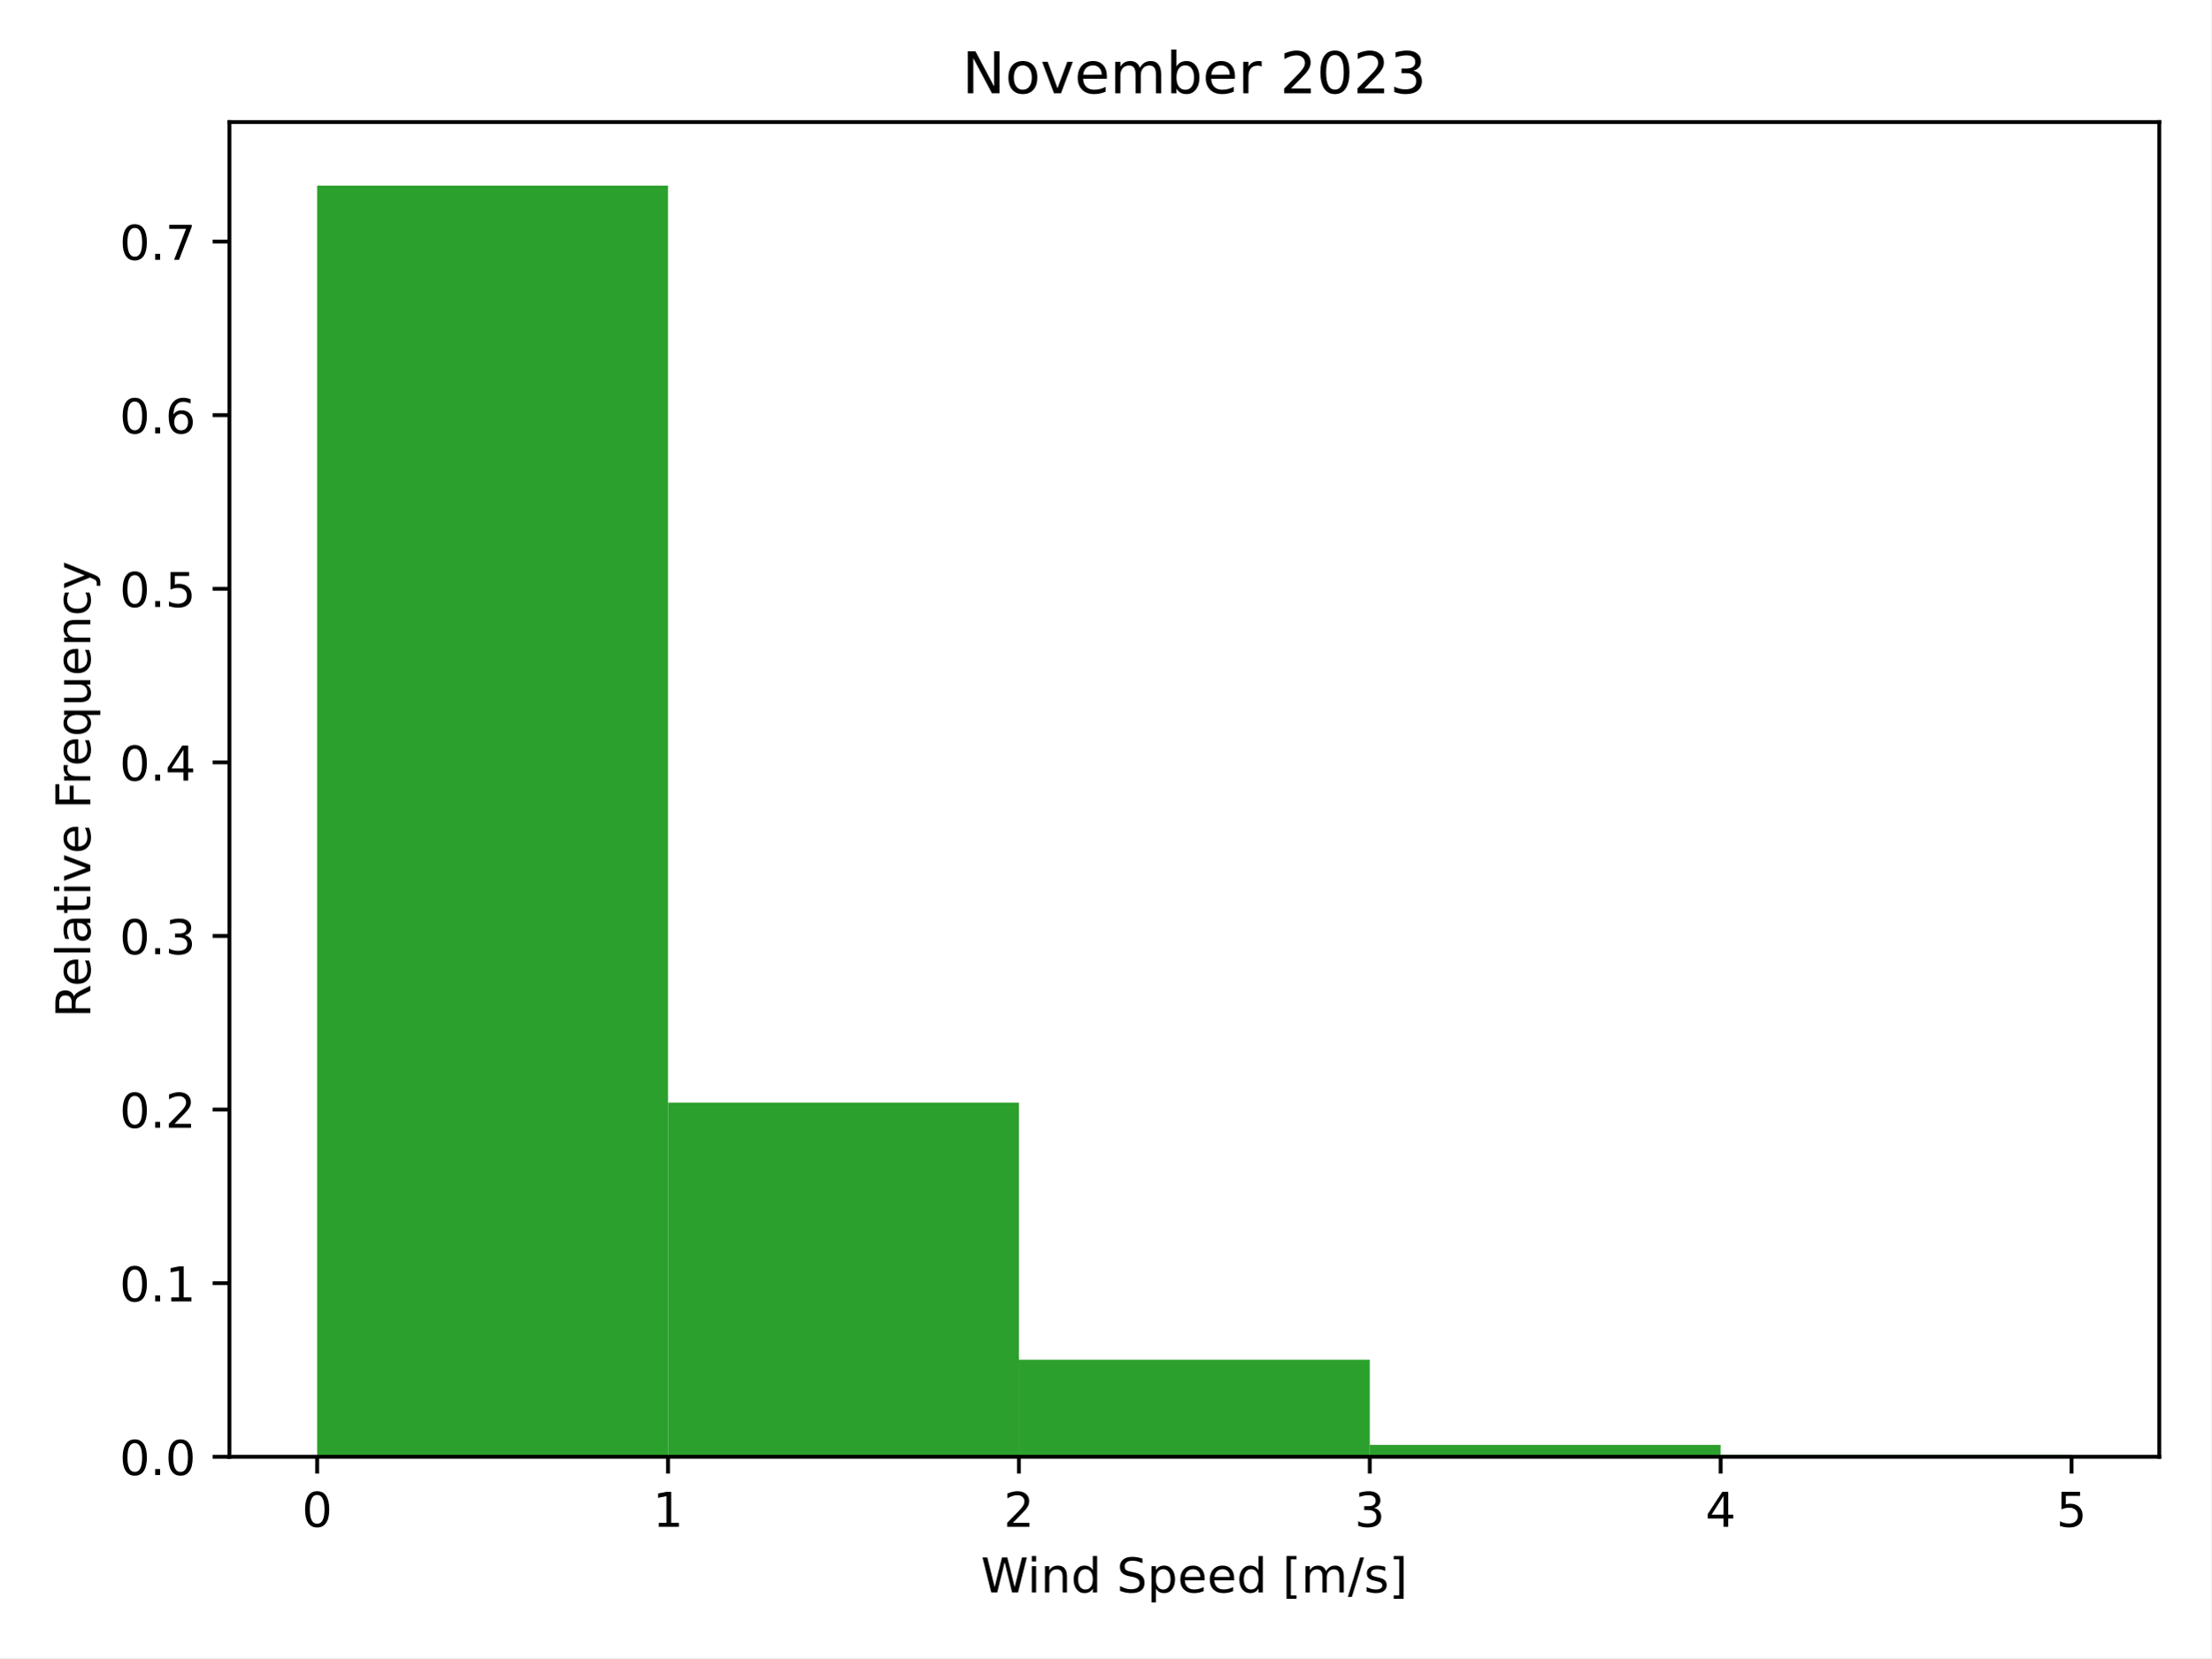
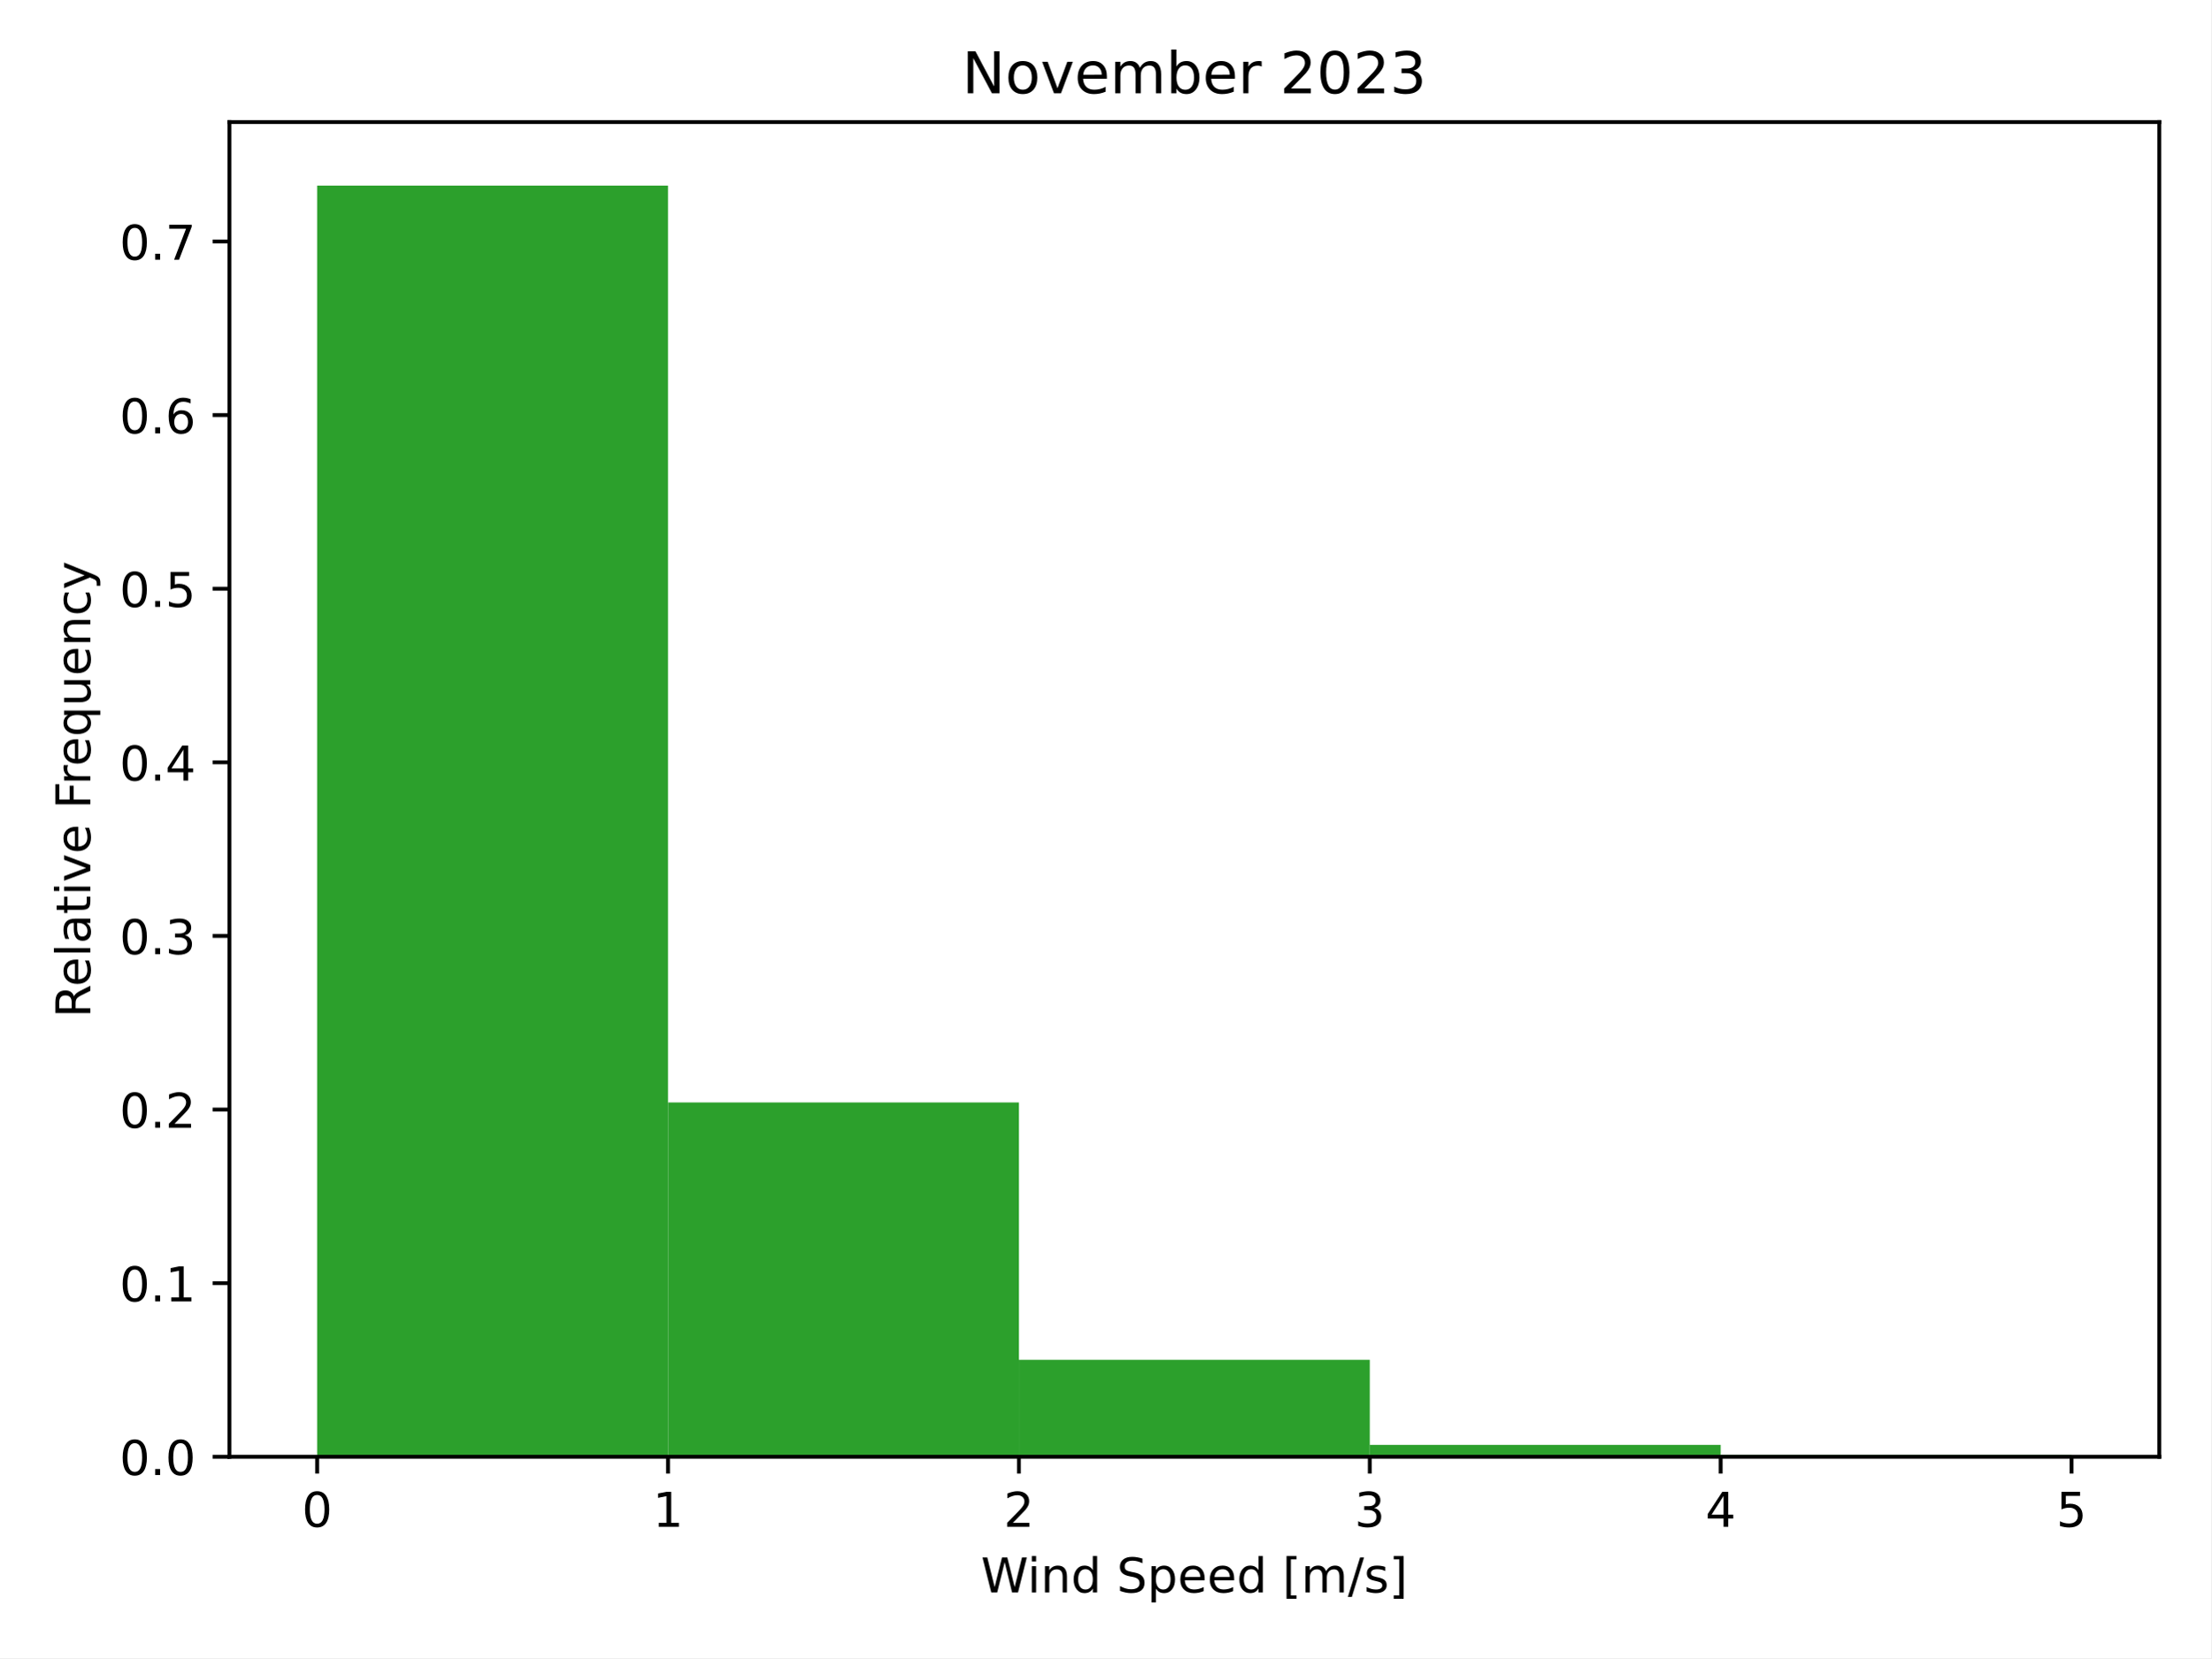
<svg xmlns="http://www.w3.org/2000/svg" xmlns:xlink="http://www.w3.org/1999/xlink" width="460.8pt" height="345.6pt" viewBox="0 0 460.8 345.6" version="1.1">
  <defs>
    <style type="text/css">*{stroke-linejoin: round; stroke-linecap: butt}</style>
  </defs>
  <g id="figure_1">
    <g id="patch_1">
      <path d="M 0 345.6  L 460.8 345.6  L 460.8 0  L 0 0  z " style="fill: #ffffff" />
    </g>
    <g id="axes_1">
      <g id="patch_2">
        <path d="M 47.81 303.64  L 450 303.64  L 450 25.44  L 47.81 25.44  z " style="fill: #ffffff" />
      </g>
      <g id="patch_3">
-         <path d="M 66.091 303.64  L 139.217 303.64  L 139.217 38.688  L 66.091 38.688  z " clip-path="url(#pd89e4d4937)" style="fill: #2ca02c" />
+         <path d="M 66.091 303.64  L 139.217 303.64  L 139.217 38.688  L 66.091 38.688  z " clip-path="url(#p24154584e7)" style="fill: #2ca02c" />
      </g>
      <g id="patch_4">
-         <path d="M 139.217 303.64  L 212.342 303.64  L 212.342 229.818  L 139.217 229.818  z " clip-path="url(#pd89e4d4937)" style="fill: #2ca02c" />
+         <path d="M 139.217 303.64  L 212.342 303.64  L 212.342 229.791  L 139.217 229.791  z " clip-path="url(#p24154584e7)" style="fill: #2ca02c" />
      </g>
      <g id="patch_5">
-         <path d="M 212.342 303.64  L 285.468 303.64  L 285.468 283.416  L 212.342 283.416  z " clip-path="url(#pd89e4d4937)" style="fill: #2ca02c" />
+         <path d="M 212.342 303.64  L 285.468 303.64  L 285.468 283.419  L 212.342 283.419  z " clip-path="url(#p24154584e7)" style="fill: #2ca02c" />
      </g>
      <g id="patch_6">
-         <path d="M 285.468 303.64  L 358.593 303.64  L 358.593 301.158  L 285.468 301.158  z " clip-path="url(#pd89e4d4937)" style="fill: #2ca02c" />
+         <path d="M 285.468 303.64  L 358.593 303.64  L 358.593 301.159  L 285.468 301.159  z " clip-path="url(#p24154584e7)" style="fill: #2ca02c" />
      </g>
      <g id="patch_7">
-         <path d="M 358.593 303.64  L 431.719 303.64  L 431.719 303.27  L 358.593 303.27  z " clip-path="url(#pd89e4d4937)" style="fill: #2ca02c" />
+         <path d="M 358.593 303.64  L 431.719 303.64  L 431.719 303.27  L 358.593 303.27  z " clip-path="url(#p24154584e7)" style="fill: #2ca02c" />
      </g>
      <g id="matplotlib.axis_1">
        <g id="xtick_1">
          <g id="line2d_1">
            <defs>
-               <path id="m1eb6d068b2" d="M 0 0  L 0 3.5  " style="stroke: #000000; stroke-width: 0.8" />
+               <path id="ma2fa11f64f" d="M 0 0  L 0 3.5  " style="stroke: #000000; stroke-width: 0.8" />
            </defs>
            <g>
-               <use xlink:href="#m1eb6d068b2" x="66.091" y="303.64" style="stroke: #000000; stroke-width: 0.8" />
+               <use xlink:href="#ma2fa11f64f" x="66.091" y="303.64" style="stroke: #000000; stroke-width: 0.8" />
            </g>
          </g>
          <g id="text_1">
            <g transform="translate(62.91011 318.2384) scale(0.1 -0.1)">
              <defs>
                <path id="DejaVuSans-30" d="M 2034 4250  Q 1547 4250 1301 3770  Q 1056 3291 1056 2328  Q 1056 1369 1301 889  Q 1547 409 2034 409  Q 2525 409 2770 889  Q 3016 1369 3016 2328  Q 3016 3291 2770 3770  Q 2525 4250 2034 4250  z M 2034 4750  Q 2819 4750 3233 4129  Q 3647 3509 3647 2328  Q 3647 1150 3233 529  Q 2819 -91 2034 -91  Q 1250 -91 836 529  Q 422 1150 422 2328  Q 422 3509 836 4129  Q 1250 4750 2034 4750  z " transform="scale(0.015625)" />
              </defs>
              <use xlink:href="#DejaVuSans-30" />
            </g>
          </g>
        </g>
        <g id="xtick_2">
          <g id="line2d_2">
            <g>
-               <use xlink:href="#m1eb6d068b2" x="139.217" y="303.64" style="stroke: #000000; stroke-width: 0.8" />
+               <use xlink:href="#ma2fa11f64f" x="139.217" y="303.64" style="stroke: #000000; stroke-width: 0.8" />
            </g>
          </g>
          <g id="text_2">
            <g transform="translate(136.0356 318.2384) scale(0.1 -0.1)">
              <defs>
                <path id="DejaVuSans-31" d="M 794 531  L 1825 531  L 1825 4091  L 703 3866  L 703 4441  L 1819 4666  L 2450 4666  L 2450 531  L 3481 531  L 3481 0  L 794 0  L 794 531  z " transform="scale(0.015625)" />
              </defs>
              <use xlink:href="#DejaVuSans-31" />
            </g>
          </g>
        </g>
        <g id="xtick_3">
          <g id="line2d_3">
            <g>
-               <use xlink:href="#m1eb6d068b2" x="212.342" y="303.64" style="stroke: #000000; stroke-width: 0.8" />
+               <use xlink:href="#ma2fa11f64f" x="212.342" y="303.64" style="stroke: #000000; stroke-width: 0.8" />
            </g>
          </g>
          <g id="text_3">
            <g transform="translate(209.161 318.2384) scale(0.1 -0.1)">
              <defs>
                <path id="DejaVuSans-32" d="M 1228 531  L 3431 531  L 3431 0  L 469 0  L 469 531  Q 828 903 1448 1529  Q 2069 2156 2228 2338  Q 2531 2678 2651 2914  Q 2772 3150 2772 3378  Q 2772 3750 2511 3984  Q 2250 4219 1831 4219  Q 1534 4219 1204 4116  Q 875 4013 500 3803  L 500 4441  Q 881 4594 1212 4672  Q 1544 4750 1819 4750  Q 2544 4750 2975 4387  Q 3406 4025 3406 3419  Q 3406 3131 3298 2873  Q 3191 2616 2906 2266  Q 2828 2175 2409 1742  Q 1991 1309 1228 531  z " transform="scale(0.015625)" />
              </defs>
              <use xlink:href="#DejaVuSans-32" />
            </g>
          </g>
        </g>
        <g id="xtick_4">
          <g id="line2d_4">
            <g>
-               <use xlink:href="#m1eb6d068b2" x="285.468" y="303.64" style="stroke: #000000; stroke-width: 0.8" />
+               <use xlink:href="#ma2fa11f64f" x="285.468" y="303.64" style="stroke: #000000; stroke-width: 0.8" />
            </g>
          </g>
          <g id="text_4">
            <g transform="translate(282.2865 318.2384) scale(0.1 -0.1)">
              <defs>
                <path id="DejaVuSans-33" d="M 2597 2516  Q 3050 2419 3304 2112  Q 3559 1806 3559 1356  Q 3559 666 3084 287  Q 2609 -91 1734 -91  Q 1441 -91 1130 -33  Q 819 25 488 141  L 488 750  Q 750 597 1062 519  Q 1375 441 1716 441  Q 2309 441 2620 675  Q 2931 909 2931 1356  Q 2931 1769 2642 2001  Q 2353 2234 1838 2234  L 1294 2234  L 1294 2753  L 1863 2753  Q 2328 2753 2575 2939  Q 2822 3125 2822 3475  Q 2822 3834 2567 4026  Q 2313 4219 1838 4219  Q 1578 4219 1281 4162  Q 984 4106 628 3988  L 628 4550  Q 988 4650 1302 4700  Q 1616 4750 1894 4750  Q 2613 4750 3031 4423  Q 3450 4097 3450 3541  Q 3450 3153 3228 2886  Q 3006 2619 2597 2516  z " transform="scale(0.015625)" />
              </defs>
              <use xlink:href="#DejaVuSans-33" />
            </g>
          </g>
        </g>
        <g id="xtick_5">
          <g id="line2d_5">
            <g>
-               <use xlink:href="#m1eb6d068b2" x="358.593" y="303.64" style="stroke: #000000; stroke-width: 0.8" />
+               <use xlink:href="#ma2fa11f64f" x="358.593" y="303.64" style="stroke: #000000; stroke-width: 0.8" />
            </g>
          </g>
          <g id="text_5">
            <g transform="translate(355.4119 318.2384) scale(0.1 -0.1)">
              <defs>
                <path id="DejaVuSans-34" d="M 2419 4116  L 825 1625  L 2419 1625  L 2419 4116  z M 2253 4666  L 3047 4666  L 3047 1625  L 3713 1625  L 3713 1100  L 3047 1100  L 3047 0  L 2419 0  L 2419 1100  L 313 1100  L 313 1709  L 2253 4666  z " transform="scale(0.015625)" />
              </defs>
              <use xlink:href="#DejaVuSans-34" />
            </g>
          </g>
        </g>
        <g id="xtick_6">
          <g id="line2d_6">
            <g>
-               <use xlink:href="#m1eb6d068b2" x="431.719" y="303.64" style="stroke: #000000; stroke-width: 0.8" />
+               <use xlink:href="#ma2fa11f64f" x="431.719" y="303.64" style="stroke: #000000; stroke-width: 0.8" />
            </g>
          </g>
          <g id="text_6">
            <g transform="translate(428.5374 318.2384) scale(0.1 -0.1)">
              <defs>
                <path id="DejaVuSans-35" d="M 691 4666  L 3169 4666  L 3169 4134  L 1269 4134  L 1269 2991  Q 1406 3038 1543 3061  Q 1681 3084 1819 3084  Q 2600 3084 3056 2656  Q 3513 2228 3513 1497  Q 3513 744 3044 326  Q 2575 -91 1722 -91  Q 1428 -91 1123 -41  Q 819 9 494 109  L 494 744  Q 775 591 1075 516  Q 1375 441 1709 441  Q 2250 441 2565 725  Q 2881 1009 2881 1497  Q 2881 1984 2565 2268  Q 2250 2553 1709 2553  Q 1456 2553 1204 2497  Q 953 2441 691 2322  L 691 4666  z " transform="scale(0.015625)" />
              </defs>
              <use xlink:href="#DejaVuSans-35" />
            </g>
          </g>
        </g>
        <g id="text_7">
          <g transform="translate(204.4269 331.9166) scale(0.1 -0.1)">
            <defs>
              <path id="DejaVuSans-57" d="M 213 4666  L 850 4666  L 1831 722  L 2809 4666  L 3519 4666  L 4500 722  L 5478 4666  L 6119 4666  L 4947 0  L 4153 0  L 3169 4050  L 2175 0  L 1381 0  L 213 4666  z " transform="scale(0.015625)" />
              <path id="DejaVuSans-69" d="M 603 3500  L 1178 3500  L 1178 0  L 603 0  L 603 3500  z M 603 4863  L 1178 4863  L 1178 4134  L 603 4134  L 603 4863  z " transform="scale(0.015625)" />
              <path id="DejaVuSans-6e" d="M 3513 2113  L 3513 0  L 2938 0  L 2938 2094  Q 2938 2591 2744 2837  Q 2550 3084 2163 3084  Q 1697 3084 1428 2787  Q 1159 2491 1159 1978  L 1159 0  L 581 0  L 581 3500  L 1159 3500  L 1159 2956  Q 1366 3272 1645 3428  Q 1925 3584 2291 3584  Q 2894 3584 3203 3211  Q 3513 2838 3513 2113  z " transform="scale(0.015625)" />
              <path id="DejaVuSans-64" d="M 2906 2969  L 2906 4863  L 3481 4863  L 3481 0  L 2906 0  L 2906 525  Q 2725 213 2448 61  Q 2172 -91 1784 -91  Q 1150 -91 751 415  Q 353 922 353 1747  Q 353 2572 751 3078  Q 1150 3584 1784 3584  Q 2172 3584 2448 3432  Q 2725 3281 2906 2969  z M 947 1747  Q 947 1113 1208 752  Q 1469 391 1925 391  Q 2381 391 2643 752  Q 2906 1113 2906 1747  Q 2906 2381 2643 2742  Q 2381 3103 1925 3103  Q 1469 3103 1208 2742  Q 947 2381 947 1747  z " transform="scale(0.015625)" />
              <path id="DejaVuSans-20" transform="scale(0.015625)" />
              <path id="DejaVuSans-53" d="M 3425 4513  L 3425 3897  Q 3066 4069 2747 4153  Q 2428 4238 2131 4238  Q 1616 4238 1336 4038  Q 1056 3838 1056 3469  Q 1056 3159 1242 3001  Q 1428 2844 1947 2747  L 2328 2669  Q 3034 2534 3370 2195  Q 3706 1856 3706 1288  Q 3706 609 3251 259  Q 2797 -91 1919 -91  Q 1588 -91 1214 -16  Q 841 59 441 206  L 441 856  Q 825 641 1194 531  Q 1563 422 1919 422  Q 2459 422 2753 634  Q 3047 847 3047 1241  Q 3047 1584 2836 1778  Q 2625 1972 2144 2069  L 1759 2144  Q 1053 2284 737 2584  Q 422 2884 422 3419  Q 422 4038 858 4394  Q 1294 4750 2059 4750  Q 2388 4750 2728 4690  Q 3069 4631 3425 4513  z " transform="scale(0.015625)" />
              <path id="DejaVuSans-70" d="M 1159 525  L 1159 -1331  L 581 -1331  L 581 3500  L 1159 3500  L 1159 2969  Q 1341 3281 1617 3432  Q 1894 3584 2278 3584  Q 2916 3584 3314 3078  Q 3713 2572 3713 1747  Q 3713 922 3314 415  Q 2916 -91 2278 -91  Q 1894 -91 1617 61  Q 1341 213 1159 525  z M 3116 1747  Q 3116 2381 2855 2742  Q 2594 3103 2138 3103  Q 1681 3103 1420 2742  Q 1159 2381 1159 1747  Q 1159 1113 1420 752  Q 1681 391 2138 391  Q 2594 391 2855 752  Q 3116 1113 3116 1747  z " transform="scale(0.015625)" />
              <path id="DejaVuSans-65" d="M 3597 1894  L 3597 1613  L 953 1613  Q 991 1019 1311 708  Q 1631 397 2203 397  Q 2534 397 2845 478  Q 3156 559 3463 722  L 3463 178  Q 3153 47 2828 -22  Q 2503 -91 2169 -91  Q 1331 -91 842 396  Q 353 884 353 1716  Q 353 2575 817 3079  Q 1281 3584 2069 3584  Q 2775 3584 3186 3129  Q 3597 2675 3597 1894  z M 3022 2063  Q 3016 2534 2758 2815  Q 2500 3097 2075 3097  Q 1594 3097 1305 2825  Q 1016 2553 972 2059  L 3022 2063  z " transform="scale(0.015625)" />
              <path id="DejaVuSans-5b" d="M 550 4863  L 1875 4863  L 1875 4416  L 1125 4416  L 1125 -397  L 1875 -397  L 1875 -844  L 550 -844  L 550 4863  z " transform="scale(0.015625)" />
              <path id="DejaVuSans-6d" d="M 3328 2828  Q 3544 3216 3844 3400  Q 4144 3584 4550 3584  Q 5097 3584 5394 3201  Q 5691 2819 5691 2113  L 5691 0  L 5113 0  L 5113 2094  Q 5113 2597 4934 2840  Q 4756 3084 4391 3084  Q 3944 3084 3684 2787  Q 3425 2491 3425 1978  L 3425 0  L 2847 0  L 2847 2094  Q 2847 2600 2669 2842  Q 2491 3084 2119 3084  Q 1678 3084 1418 2786  Q 1159 2488 1159 1978  L 1159 0  L 581 0  L 581 3500  L 1159 3500  L 1159 2956  Q 1356 3278 1631 3431  Q 1906 3584 2284 3584  Q 2666 3584 2933 3390  Q 3200 3197 3328 2828  z " transform="scale(0.015625)" />
              <path id="DejaVuSans-2f" d="M 1625 4666  L 2156 4666  L 531 -594  L 0 -594  L 1625 4666  z " transform="scale(0.015625)" />
              <path id="DejaVuSans-73" d="M 2834 3397  L 2834 2853  Q 2591 2978 2328 3040  Q 2066 3103 1784 3103  Q 1356 3103 1142 2972  Q 928 2841 928 2578  Q 928 2378 1081 2264  Q 1234 2150 1697 2047  L 1894 2003  Q 2506 1872 2764 1633  Q 3022 1394 3022 966  Q 3022 478 2636 193  Q 2250 -91 1575 -91  Q 1294 -91 989 -36  Q 684 19 347 128  L 347 722  Q 666 556 975 473  Q 1284 391 1588 391  Q 1994 391 2212 530  Q 2431 669 2431 922  Q 2431 1156 2273 1281  Q 2116 1406 1581 1522  L 1381 1569  Q 847 1681 609 1914  Q 372 2147 372 2553  Q 372 3047 722 3315  Q 1072 3584 1716 3584  Q 2034 3584 2315 3537  Q 2597 3491 2834 3397  z " transform="scale(0.015625)" />
              <path id="DejaVuSans-5d" d="M 1947 4863  L 1947 -844  L 622 -844  L 622 -397  L 1369 -397  L 1369 4416  L 622 4416  L 622 4863  L 1947 4863  z " transform="scale(0.015625)" />
            </defs>
            <use xlink:href="#DejaVuSans-57" />
            <use xlink:href="#DejaVuSans-69" x="96.627" />
            <use xlink:href="#DejaVuSans-6e" x="124.41" />
            <use xlink:href="#DejaVuSans-64" x="187.789" />
            <use xlink:href="#DejaVuSans-20" x="251.266" />
            <use xlink:href="#DejaVuSans-53" x="283.053" />
            <use xlink:href="#DejaVuSans-70" x="346.529" />
            <use xlink:href="#DejaVuSans-65" x="410.006" />
            <use xlink:href="#DejaVuSans-65" x="471.529" />
            <use xlink:href="#DejaVuSans-64" x="533.053" />
            <use xlink:href="#DejaVuSans-20" x="596.529" />
            <use xlink:href="#DejaVuSans-5b" x="628.316" />
            <use xlink:href="#DejaVuSans-6d" x="667.33" />
            <use xlink:href="#DejaVuSans-2f" x="764.742" />
            <use xlink:href="#DejaVuSans-73" x="798.434" />
            <use xlink:href="#DejaVuSans-5d" x="850.533" />
          </g>
        </g>
      </g>
      <g id="matplotlib.axis_2">
        <g id="ytick_1">
          <g id="line2d_7">
            <defs>
-               <path id="mc7b86f3aaf" d="M 0 0  L -3.5 0  " style="stroke: #000000; stroke-width: 0.8" />
+               <path id="m066813463b" d="M 0 0  L -3.5 0  " style="stroke: #000000; stroke-width: 0.8" />
            </defs>
            <g>
-               <use xlink:href="#mc7b86f3aaf" x="47.81" y="303.64" style="stroke: #000000; stroke-width: 0.8" />
+               <use xlink:href="#m066813463b" x="47.81" y="303.64" style="stroke: #000000; stroke-width: 0.8" />
            </g>
          </g>
          <g id="text_8">
            <g transform="translate(24.90687 307.4392) scale(0.1 -0.1)">
              <defs>
                <path id="DejaVuSans-2e" d="M 684 794  L 1344 794  L 1344 0  L 684 0  L 684 794  z " transform="scale(0.015625)" />
              </defs>
              <use xlink:href="#DejaVuSans-30" />
              <use xlink:href="#DejaVuSans-2e" x="63.623" />
              <use xlink:href="#DejaVuSans-30" x="95.41" />
            </g>
          </g>
        </g>
        <g id="ytick_2">
          <g id="line2d_8">
            <g>
-               <use xlink:href="#mc7b86f3aaf" x="47.81" y="267.455" style="stroke: #000000; stroke-width: 0.8" />
+               <use xlink:href="#m066813463b" x="47.81" y="267.453" style="stroke: #000000; stroke-width: 0.8" />
            </g>
          </g>
          <g id="text_9">
-             <g transform="translate(24.90687 271.2541) scale(0.1 -0.1)">
+             <g transform="translate(24.90687 271.2518) scale(0.1 -0.1)">
              <use xlink:href="#DejaVuSans-30" />
              <use xlink:href="#DejaVuSans-2e" x="63.623" />
              <use xlink:href="#DejaVuSans-31" x="95.41" />
            </g>
          </g>
        </g>
        <g id="ytick_3">
          <g id="line2d_9">
            <g>
-               <use xlink:href="#mc7b86f3aaf" x="47.81" y="231.27" style="stroke: #000000; stroke-width: 0.8" />
+               <use xlink:href="#m066813463b" x="47.81" y="231.265" style="stroke: #000000; stroke-width: 0.8" />
            </g>
          </g>
          <g id="text_10">
-             <g transform="translate(24.90687 235.069) scale(0.1 -0.1)">
+             <g transform="translate(24.90687 235.0643) scale(0.1 -0.1)">
              <use xlink:href="#DejaVuSans-30" />
              <use xlink:href="#DejaVuSans-2e" x="63.623" />
              <use xlink:href="#DejaVuSans-32" x="95.41" />
            </g>
          </g>
        </g>
        <g id="ytick_4">
          <g id="line2d_10">
            <g>
-               <use xlink:href="#mc7b86f3aaf" x="47.81" y="195.085" style="stroke: #000000; stroke-width: 0.8" />
+               <use xlink:href="#m066813463b" x="47.81" y="195.078" style="stroke: #000000; stroke-width: 0.8" />
            </g>
          </g>
          <g id="text_11">
-             <g transform="translate(24.90687 198.8839) scale(0.1 -0.1)">
+             <g transform="translate(24.90687 198.8769) scale(0.1 -0.1)">
              <use xlink:href="#DejaVuSans-30" />
              <use xlink:href="#DejaVuSans-2e" x="63.623" />
              <use xlink:href="#DejaVuSans-33" x="95.41" />
            </g>
          </g>
        </g>
        <g id="ytick_5">
          <g id="line2d_11">
            <g>
-               <use xlink:href="#mc7b86f3aaf" x="47.81" y="158.9" style="stroke: #000000; stroke-width: 0.8" />
+               <use xlink:href="#m066813463b" x="47.81" y="158.89" style="stroke: #000000; stroke-width: 0.8" />
            </g>
          </g>
          <g id="text_12">
-             <g transform="translate(24.90687 162.6988) scale(0.1 -0.1)">
+             <g transform="translate(24.90687 162.6894) scale(0.1 -0.1)">
              <use xlink:href="#DejaVuSans-30" />
              <use xlink:href="#DejaVuSans-2e" x="63.623" />
              <use xlink:href="#DejaVuSans-34" x="95.41" />
            </g>
          </g>
        </g>
        <g id="ytick_6">
          <g id="line2d_12">
            <g>
-               <use xlink:href="#mc7b86f3aaf" x="47.81" y="122.715" style="stroke: #000000; stroke-width: 0.8" />
+               <use xlink:href="#m066813463b" x="47.81" y="122.703" style="stroke: #000000; stroke-width: 0.8" />
            </g>
          </g>
          <g id="text_13">
-             <g transform="translate(24.90687 126.5137) scale(0.1 -0.1)">
+             <g transform="translate(24.90687 126.502) scale(0.1 -0.1)">
              <use xlink:href="#DejaVuSans-30" />
              <use xlink:href="#DejaVuSans-2e" x="63.623" />
              <use xlink:href="#DejaVuSans-35" x="95.41" />
            </g>
          </g>
        </g>
        <g id="ytick_7">
          <g id="line2d_13">
            <g>
-               <use xlink:href="#mc7b86f3aaf" x="47.81" y="86.529" style="stroke: #000000; stroke-width: 0.8" />
+               <use xlink:href="#m066813463b" x="47.81" y="86.515" style="stroke: #000000; stroke-width: 0.8" />
            </g>
          </g>
          <g id="text_14">
-             <g transform="translate(24.90687 90.32865) scale(0.1 -0.1)">
+             <g transform="translate(24.90687 90.31456) scale(0.1 -0.1)">
              <defs>
                <path id="DejaVuSans-36" d="M 2113 2584  Q 1688 2584 1439 2293  Q 1191 2003 1191 1497  Q 1191 994 1439 701  Q 1688 409 2113 409  Q 2538 409 2786 701  Q 3034 994 3034 1497  Q 3034 2003 2786 2293  Q 2538 2584 2113 2584  z M 3366 4563  L 3366 3988  Q 3128 4100 2886 4159  Q 2644 4219 2406 4219  Q 1781 4219 1451 3797  Q 1122 3375 1075 2522  Q 1259 2794 1537 2939  Q 1816 3084 2150 3084  Q 2853 3084 3261 2657  Q 3669 2231 3669 1497  Q 3669 778 3244 343  Q 2819 -91 2113 -91  Q 1303 -91 875 529  Q 447 1150 447 2328  Q 447 3434 972 4092  Q 1497 4750 2381 4750  Q 2619 4750 2861 4703  Q 3103 4656 3366 4563  z " transform="scale(0.015625)" />
              </defs>
              <use xlink:href="#DejaVuSans-30" />
              <use xlink:href="#DejaVuSans-2e" x="63.623" />
              <use xlink:href="#DejaVuSans-36" x="95.41" />
            </g>
          </g>
        </g>
        <g id="ytick_8">
          <g id="line2d_14">
            <g>
-               <use xlink:href="#mc7b86f3aaf" x="47.81" y="50.344" style="stroke: #000000; stroke-width: 0.8" />
+               <use xlink:href="#m066813463b" x="47.81" y="50.328" style="stroke: #000000; stroke-width: 0.8" />
            </g>
          </g>
          <g id="text_15">
-             <g transform="translate(24.90687 54.14356) scale(0.1 -0.1)">
+             <g transform="translate(24.90687 54.12711) scale(0.1 -0.1)">
              <defs>
                <path id="DejaVuSans-37" d="M 525 4666  L 3525 4666  L 3525 4397  L 1831 0  L 1172 0  L 2766 4134  L 525 4134  L 525 4666  z " transform="scale(0.015625)" />
              </defs>
              <use xlink:href="#DejaVuSans-30" />
              <use xlink:href="#DejaVuSans-2e" x="63.623" />
              <use xlink:href="#DejaVuSans-37" x="95.41" />
            </g>
          </g>
        </g>
        <g id="text_16">
          <g transform="translate(18.82719 212.1228) rotate(-90) scale(0.1 -0.1)">
            <defs>
              <path id="DejaVuSans-52" d="M 2841 2188  Q 3044 2119 3236 1894  Q 3428 1669 3622 1275  L 4263 0  L 3584 0  L 2988 1197  Q 2756 1666 2539 1819  Q 2322 1972 1947 1972  L 1259 1972  L 1259 0  L 628 0  L 628 4666  L 2053 4666  Q 2853 4666 3247 4331  Q 3641 3997 3641 3322  Q 3641 2881 3436 2590  Q 3231 2300 2841 2188  z M 1259 4147  L 1259 2491  L 2053 2491  Q 2509 2491 2742 2702  Q 2975 2913 2975 3322  Q 2975 3731 2742 3939  Q 2509 4147 2053 4147  L 1259 4147  z " transform="scale(0.015625)" />
              <path id="DejaVuSans-6c" d="M 603 4863  L 1178 4863  L 1178 0  L 603 0  L 603 4863  z " transform="scale(0.015625)" />
              <path id="DejaVuSans-61" d="M 2194 1759  Q 1497 1759 1228 1600  Q 959 1441 959 1056  Q 959 750 1161 570  Q 1363 391 1709 391  Q 2188 391 2477 730  Q 2766 1069 2766 1631  L 2766 1759  L 2194 1759  z M 3341 1997  L 3341 0  L 2766 0  L 2766 531  Q 2569 213 2275 61  Q 1981 -91 1556 -91  Q 1019 -91 701 211  Q 384 513 384 1019  Q 384 1609 779 1909  Q 1175 2209 1959 2209  L 2766 2209  L 2766 2266  Q 2766 2663 2505 2880  Q 2244 3097 1772 3097  Q 1472 3097 1187 3025  Q 903 2953 641 2809  L 641 3341  Q 956 3463 1253 3523  Q 1550 3584 1831 3584  Q 2591 3584 2966 3190  Q 3341 2797 3341 1997  z " transform="scale(0.015625)" />
              <path id="DejaVuSans-74" d="M 1172 4494  L 1172 3500  L 2356 3500  L 2356 3053  L 1172 3053  L 1172 1153  Q 1172 725 1289 603  Q 1406 481 1766 481  L 2356 481  L 2356 0  L 1766 0  Q 1100 0 847 248  Q 594 497 594 1153  L 594 3053  L 172 3053  L 172 3500  L 594 3500  L 594 4494  L 1172 4494  z " transform="scale(0.015625)" />
              <path id="DejaVuSans-76" d="M 191 3500  L 800 3500  L 1894 563  L 2988 3500  L 3597 3500  L 2284 0  L 1503 0  L 191 3500  z " transform="scale(0.015625)" />
              <path id="DejaVuSans-46" d="M 628 4666  L 3309 4666  L 3309 4134  L 1259 4134  L 1259 2759  L 3109 2759  L 3109 2228  L 1259 2228  L 1259 0  L 628 0  L 628 4666  z " transform="scale(0.015625)" />
              <path id="DejaVuSans-72" d="M 2631 2963  Q 2534 3019 2420 3045  Q 2306 3072 2169 3072  Q 1681 3072 1420 2755  Q 1159 2438 1159 1844  L 1159 0  L 581 0  L 581 3500  L 1159 3500  L 1159 2956  Q 1341 3275 1631 3429  Q 1922 3584 2338 3584  Q 2397 3584 2469 3576  Q 2541 3569 2628 3553  L 2631 2963  z " transform="scale(0.015625)" />
              <path id="DejaVuSans-71" d="M 947 1747  Q 947 1113 1208 752  Q 1469 391 1925 391  Q 2381 391 2643 752  Q 2906 1113 2906 1747  Q 2906 2381 2643 2742  Q 2381 3103 1925 3103  Q 1469 3103 1208 2742  Q 947 2381 947 1747  z M 2906 525  Q 2725 213 2448 61  Q 2172 -91 1784 -91  Q 1150 -91 751 415  Q 353 922 353 1747  Q 353 2572 751 3078  Q 1150 3584 1784 3584  Q 2172 3584 2448 3432  Q 2725 3281 2906 2969  L 2906 3500  L 3481 3500  L 3481 -1331  L 2906 -1331  L 2906 525  z " transform="scale(0.015625)" />
              <path id="DejaVuSans-75" d="M 544 1381  L 544 3500  L 1119 3500  L 1119 1403  Q 1119 906 1312 657  Q 1506 409 1894 409  Q 2359 409 2629 706  Q 2900 1003 2900 1516  L 2900 3500  L 3475 3500  L 3475 0  L 2900 0  L 2900 538  Q 2691 219 2414 64  Q 2138 -91 1772 -91  Q 1169 -91 856 284  Q 544 659 544 1381  z M 1991 3584  L 1991 3584  z " transform="scale(0.015625)" />
              <path id="DejaVuSans-63" d="M 3122 3366  L 3122 2828  Q 2878 2963 2633 3030  Q 2388 3097 2138 3097  Q 1578 3097 1268 2742  Q 959 2388 959 1747  Q 959 1106 1268 751  Q 1578 397 2138 397  Q 2388 397 2633 464  Q 2878 531 3122 666  L 3122 134  Q 2881 22 2623 -34  Q 2366 -91 2075 -91  Q 1284 -91 818 406  Q 353 903 353 1747  Q 353 2603 823 3093  Q 1294 3584 2113 3584  Q 2378 3584 2631 3529  Q 2884 3475 3122 3366  z " transform="scale(0.015625)" />
              <path id="DejaVuSans-79" d="M 2059 -325  Q 1816 -950 1584 -1140  Q 1353 -1331 966 -1331  L 506 -1331  L 506 -850  L 844 -850  Q 1081 -850 1212 -737  Q 1344 -625 1503 -206  L 1606 56  L 191 3500  L 800 3500  L 1894 763  L 2988 3500  L 3597 3500  L 2059 -325  z " transform="scale(0.015625)" />
            </defs>
            <use xlink:href="#DejaVuSans-52" />
            <use xlink:href="#DejaVuSans-65" x="64.982" />
            <use xlink:href="#DejaVuSans-6c" x="126.506" />
            <use xlink:href="#DejaVuSans-61" x="154.289" />
            <use xlink:href="#DejaVuSans-74" x="215.568" />
            <use xlink:href="#DejaVuSans-69" x="254.777" />
            <use xlink:href="#DejaVuSans-76" x="282.561" />
            <use xlink:href="#DejaVuSans-65" x="341.74" />
            <use xlink:href="#DejaVuSans-20" x="403.264" />
            <use xlink:href="#DejaVuSans-46" x="435.051" />
            <use xlink:href="#DejaVuSans-72" x="485.32" />
            <use xlink:href="#DejaVuSans-65" x="524.184" />
            <use xlink:href="#DejaVuSans-71" x="585.707" />
            <use xlink:href="#DejaVuSans-75" x="649.184" />
            <use xlink:href="#DejaVuSans-65" x="712.562" />
            <use xlink:href="#DejaVuSans-6e" x="774.086" />
            <use xlink:href="#DejaVuSans-63" x="837.465" />
            <use xlink:href="#DejaVuSans-79" x="892.445" />
          </g>
        </g>
      </g>
      <g id="patch_8">
        <path d="M 47.81 303.64  L 47.81 25.44  " style="fill: none; stroke: #000000; stroke-width: 0.8; stroke-linejoin: miter; stroke-linecap: square" />
      </g>
      <g id="patch_9">
        <path d="M 450 303.64  L 450 25.44  " style="fill: none; stroke: #000000; stroke-width: 0.8; stroke-linejoin: miter; stroke-linecap: square" />
      </g>
      <g id="patch_10">
        <path d="M 47.81 303.64  L 450 303.64  " style="fill: none; stroke: #000000; stroke-width: 0.8; stroke-linejoin: miter; stroke-linecap: square" />
      </g>
      <g id="patch_11">
        <path d="M 47.81 25.44  L 450 25.44  " style="fill: none; stroke: #000000; stroke-width: 0.8; stroke-linejoin: miter; stroke-linecap: square" />
      </g>
      <g id="text_17">
        <g transform="translate(200.5131 19.44) scale(0.12 -0.12)">
          <defs>
            <path id="DejaVuSans-4e" d="M 628 4666  L 1478 4666  L 3547 763  L 3547 4666  L 4159 4666  L 4159 0  L 3309 0  L 1241 3903  L 1241 0  L 628 0  L 628 4666  z " transform="scale(0.015625)" />
            <path id="DejaVuSans-6f" d="M 1959 3097  Q 1497 3097 1228 2736  Q 959 2375 959 1747  Q 959 1119 1226 758  Q 1494 397 1959 397  Q 2419 397 2687 759  Q 2956 1122 2956 1747  Q 2956 2369 2687 2733  Q 2419 3097 1959 3097  z M 1959 3584  Q 2709 3584 3137 3096  Q 3566 2609 3566 1747  Q 3566 888 3137 398  Q 2709 -91 1959 -91  Q 1206 -91 779 398  Q 353 888 353 1747  Q 353 2609 779 3096  Q 1206 3584 1959 3584  z " transform="scale(0.015625)" />
            <path id="DejaVuSans-62" d="M 3116 1747  Q 3116 2381 2855 2742  Q 2594 3103 2138 3103  Q 1681 3103 1420 2742  Q 1159 2381 1159 1747  Q 1159 1113 1420 752  Q 1681 391 2138 391  Q 2594 391 2855 752  Q 3116 1113 3116 1747  z M 1159 2969  Q 1341 3281 1617 3432  Q 1894 3584 2278 3584  Q 2916 3584 3314 3078  Q 3713 2572 3713 1747  Q 3713 922 3314 415  Q 2916 -91 2278 -91  Q 1894 -91 1617 61  Q 1341 213 1159 525  L 1159 0  L 581 0  L 581 4863  L 1159 4863  L 1159 2969  z " transform="scale(0.015625)" />
          </defs>
          <use xlink:href="#DejaVuSans-4e" />
          <use xlink:href="#DejaVuSans-6f" x="74.805" />
          <use xlink:href="#DejaVuSans-76" x="135.986" />
          <use xlink:href="#DejaVuSans-65" x="195.166" />
          <use xlink:href="#DejaVuSans-6d" x="256.689" />
          <use xlink:href="#DejaVuSans-62" x="354.102" />
          <use xlink:href="#DejaVuSans-65" x="417.578" />
          <use xlink:href="#DejaVuSans-72" x="479.102" />
          <use xlink:href="#DejaVuSans-20" x="520.215" />
          <use xlink:href="#DejaVuSans-32" x="552.002" />
          <use xlink:href="#DejaVuSans-30" x="615.625" />
          <use xlink:href="#DejaVuSans-32" x="679.248" />
          <use xlink:href="#DejaVuSans-33" x="742.871" />
        </g>
      </g>
    </g>
  </g>
  <defs>
-     <clipPath id="pd89e4d4937">
+     <clipPath id="p24154584e7">
      <rect x="47.81" y="25.44" width="402.19" height="278.2" />
    </clipPath>
  </defs>
</svg>
